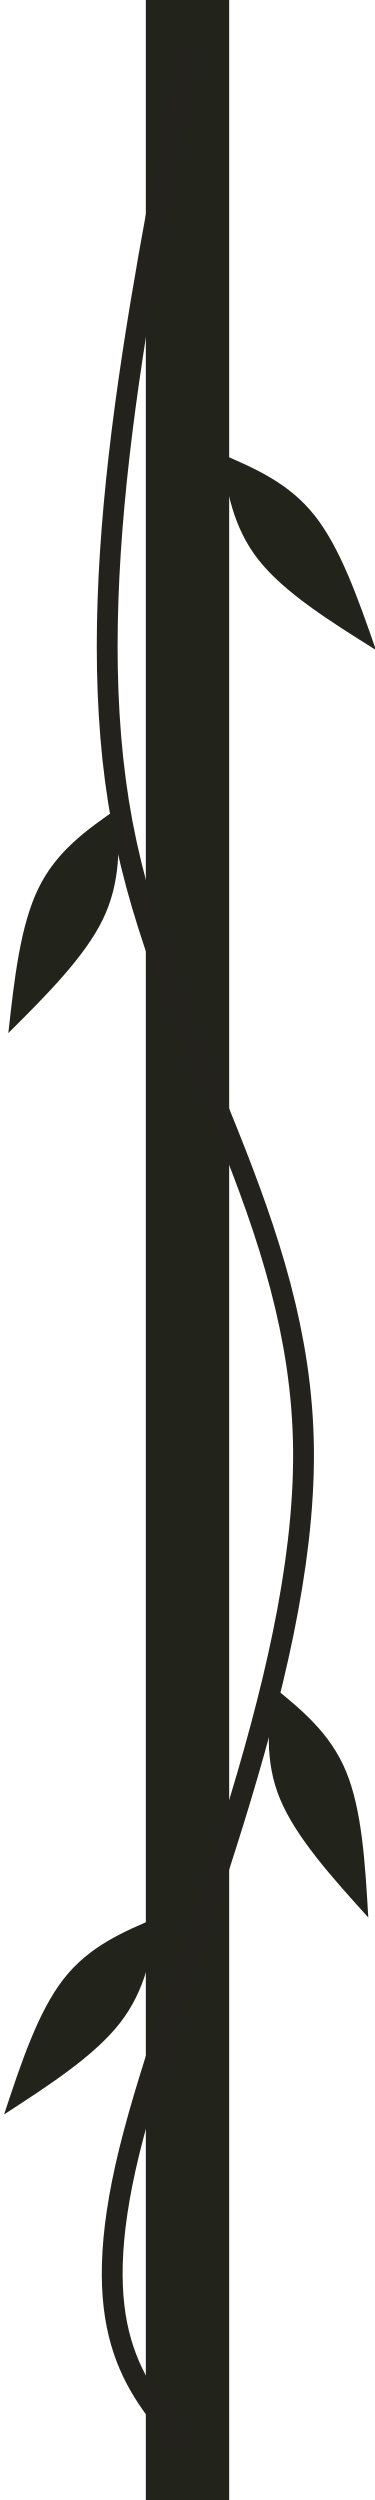
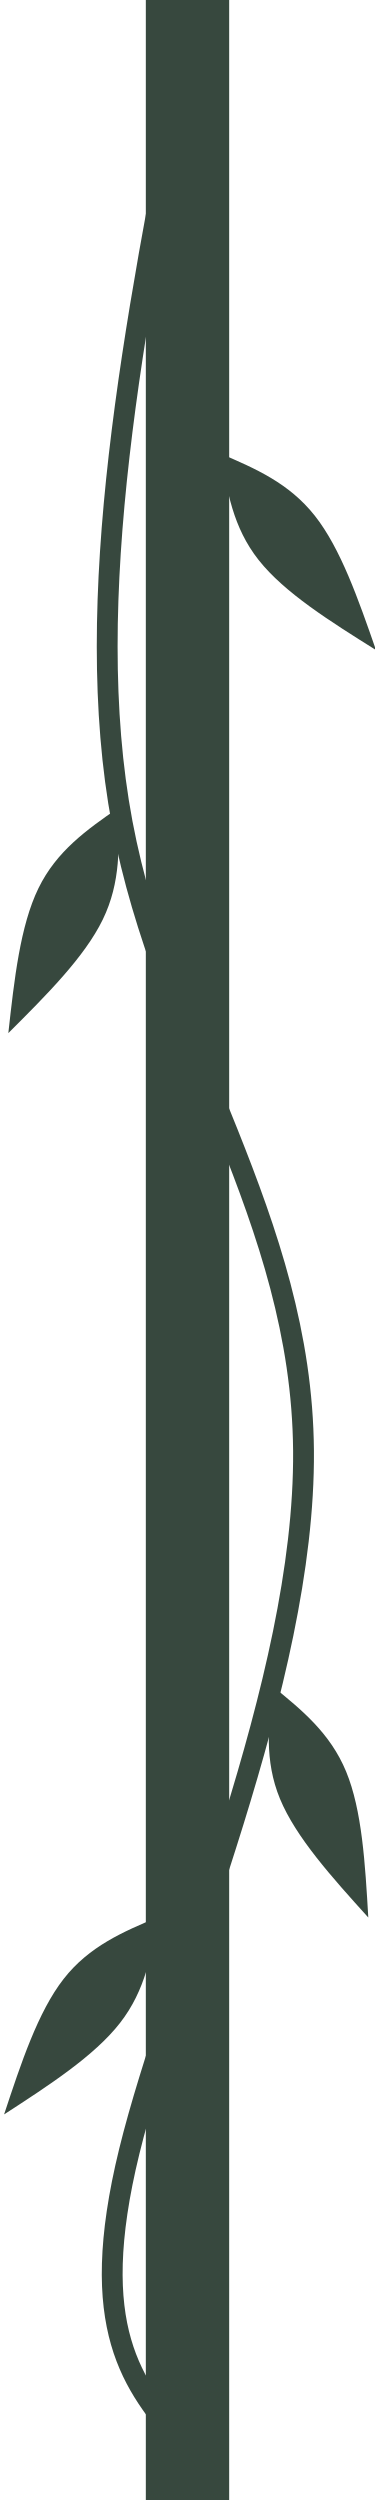
<svg xmlns="http://www.w3.org/2000/svg" width="36" height="240" viewBox="0 0 9.525 63.5" version="1.1" id="svg8">
  <defs id="defs2">
    </defs>
  <g id="layer1" transform="translate(0,-233.5)">
-     <rect style="opacity:1;fill:#22241c;fill-opacity:1;stroke:none;stroke-width:0.326;stroke-linecap:butt;stroke-linejoin:miter;stroke-miterlimit:4;stroke-dasharray:none;stroke-opacity:0" id="rect815" width="2.117" height="63.5" x="3.704" y="233.5" />
-     <path style="fill:none;stroke:#24221c;stroke-width:0.529;stroke-linecap:butt;stroke-linejoin:miter;stroke-miterlimit:4;stroke-dasharray:none;stroke-opacity:1" d="m 3.167,234.77 c -1.367,6.979 -2.735,13.958 -1.67,19.63 1.065,5.673 4.561,10.038 4.606,15.951 0.045,5.913 -3.319,13.279 -4.425,17.791 -1.105,4.512 0.104,5.941 1.329,7.389" id="path817" transform="translate(1.606413)" />
-     <g id="g872" transform="rotate(-128.2926,6.935503,247.2588)" style="fill:#22241c;stroke:none">
-       <path id="path866" style="fill:#22241c;fill-opacity:1;stroke:none;stroke-width:0.265px;stroke-linecap:butt;stroke-linejoin:miter;stroke-opacity:1" d="m 9.505,247.605 c -0.825,0.447 -1.649,0.895 -2.708,0.895 -1.059,1.1e-4 -2.35,-0.447 -3.642,-0.895 m 0,0 c 1.292,-0.461 2.584,-0.922 3.642,-0.922 1.058,8e-5 1.883,0.461 2.708,0.922" />
+     <rect style="opacity:1;fill:#37483e;fill-opacity:1;stroke:none;stroke-width:0.326;stroke-linecap:butt;stroke-linejoin:miter;stroke-miterlimit:4;stroke-dasharray:none;stroke-opacity:0" id="rect815" width="2.117" height="63.5" x="3.704" y="233.5" />
+     <path style="fill:none;stroke:#37483e;stroke-width:0.529;stroke-linecap:butt;stroke-linejoin:miter;stroke-miterlimit:4;stroke-dasharray:none;stroke-opacity:1" d="m 3.167,234.77 c -1.367,6.979 -2.735,13.958 -1.67,19.63 1.065,5.673 4.561,10.038 4.606,15.951 0.045,5.913 -3.319,13.279 -4.425,17.791 -1.105,4.512 0.104,5.941 1.329,7.389" id="path817" transform="translate(1.606413)" />
+     <g id="g872" transform="rotate(-128.2926,6.935503,247.2588)" style="fill:#37483e;stroke:none;fill-opacity:1">
+       <path id="path866" style="fill:#37483e;fill-opacity:1;stroke:none;stroke-width:0.265px;stroke-linecap:butt;stroke-linejoin:miter;stroke-opacity:1" d="m 9.505,247.605 c -0.825,0.447 -1.649,0.895 -2.708,0.895 -1.059,1.1e-4 -2.35,-0.447 -3.642,-0.895 m 0,0 c 1.292,-0.461 2.584,-0.922 3.642,-0.922 1.058,8e-5 1.883,0.461 2.708,0.922" />
    </g>
-     <g id="g872-6" transform="rotate(-64.05539,11.38373,256.0256)" style="fill:#22241c;stroke:none">
-       <path id="path866-9" style="fill:#22241c;fill-opacity:1;stroke:none;stroke-width:0.265px;stroke-linecap:butt;stroke-linejoin:miter;stroke-opacity:1" d="m 9.505,247.605 c -0.825,0.447 -1.649,0.895 -2.708,0.895 -1.059,1.1e-4 -2.35,-0.447 -3.642,-0.895 m 0,0 c 1.292,-0.461 2.584,-0.922 3.642,-0.922 1.058,8e-5 1.883,0.461 2.708,0.922" />
+     <g id="g872-6" transform="rotate(-64.05539,11.38373,256.0256)" style="fill:#37483e;stroke:none;fill-opacity:1">
+       <path id="path866-9" style="fill:#37483e;fill-opacity:1;stroke:none;stroke-width:0.265px;stroke-linecap:butt;stroke-linejoin:miter;stroke-opacity:1" d="m 9.505,247.605 c -0.825,0.447 -1.649,0.895 -2.708,0.895 -1.059,1.1e-4 -2.35,-0.447 -3.642,-0.895 m 0,0 c 1.292,-0.461 2.584,-0.922 3.642,-0.922 1.058,8e-5 1.883,0.461 2.708,0.922" />
    </g>
-     <g id="g872-69" transform="rotate(-112.4455,17.8261,262.8316)" style="fill:#22241c;stroke:none">
-       <path id="path866-8" style="fill:#22241c;fill-opacity:1;stroke:none;stroke-width:0.265px;stroke-linecap:butt;stroke-linejoin:miter;stroke-opacity:1" d="m 9.505,247.605 c -0.825,0.447 -1.649,0.895 -2.708,0.895 -1.059,1.1e-4 -2.35,-0.447 -3.642,-0.895 m 0,0 c 1.292,-0.461 2.584,-0.922 3.642,-0.922 1.058,8e-5 1.883,0.461 2.708,0.922" />
+     <g id="g872-69" transform="rotate(-112.4455,17.8261,262.8316)" style="fill:#37483e;stroke:none;fill-opacity:1">
+       <path id="path866-8" style="fill:#37483e;fill-opacity:1;stroke:none;stroke-width:0.265px;stroke-linecap:butt;stroke-linejoin:miter;stroke-opacity:1" d="m 9.505,247.605 c -0.825,0.447 -1.649,0.895 -2.708,0.895 -1.059,1.1e-4 -2.35,-0.447 -3.642,-0.895 m 0,0 c 1.292,-0.461 2.584,-0.922 3.642,-0.922 1.058,8e-5 1.883,0.461 2.708,0.922" />
    </g>
-     <g id="g872-69-5" transform="rotate(-52.07906,42.15573,270.5279)" style="fill:#22241c;stroke:none">
-       <path id="path866-8-3" style="fill:#22241c;fill-opacity:1;stroke:none;stroke-width:0.265px;stroke-linecap:butt;stroke-linejoin:miter;stroke-opacity:1" d="m 9.505,247.605 c -0.825,0.447 -1.649,0.895 -2.708,0.895 -1.059,1.1e-4 -2.35,-0.447 -3.642,-0.895 m 0,0 c 1.292,-0.461 2.584,-0.922 3.642,-0.922 1.058,8e-5 1.883,0.461 2.708,0.922" />
+     <g id="g872-69-5" transform="rotate(-52.07906,42.15573,270.5279)" style="fill:#37483e;stroke:none;fill-opacity:1">
+       <path id="path866-8-3" style="fill:#37483e;fill-opacity:1;stroke:none;stroke-width:0.265px;stroke-linecap:butt;stroke-linejoin:miter;stroke-opacity:1" d="m 9.505,247.605 c -0.825,0.447 -1.649,0.895 -2.708,0.895 -1.059,1.1e-4 -2.35,-0.447 -3.642,-0.895 m 0,0 c 1.292,-0.461 2.584,-0.922 3.642,-0.922 1.058,8e-5 1.883,0.461 2.708,0.922" />
    </g>
  </g>
</svg>
